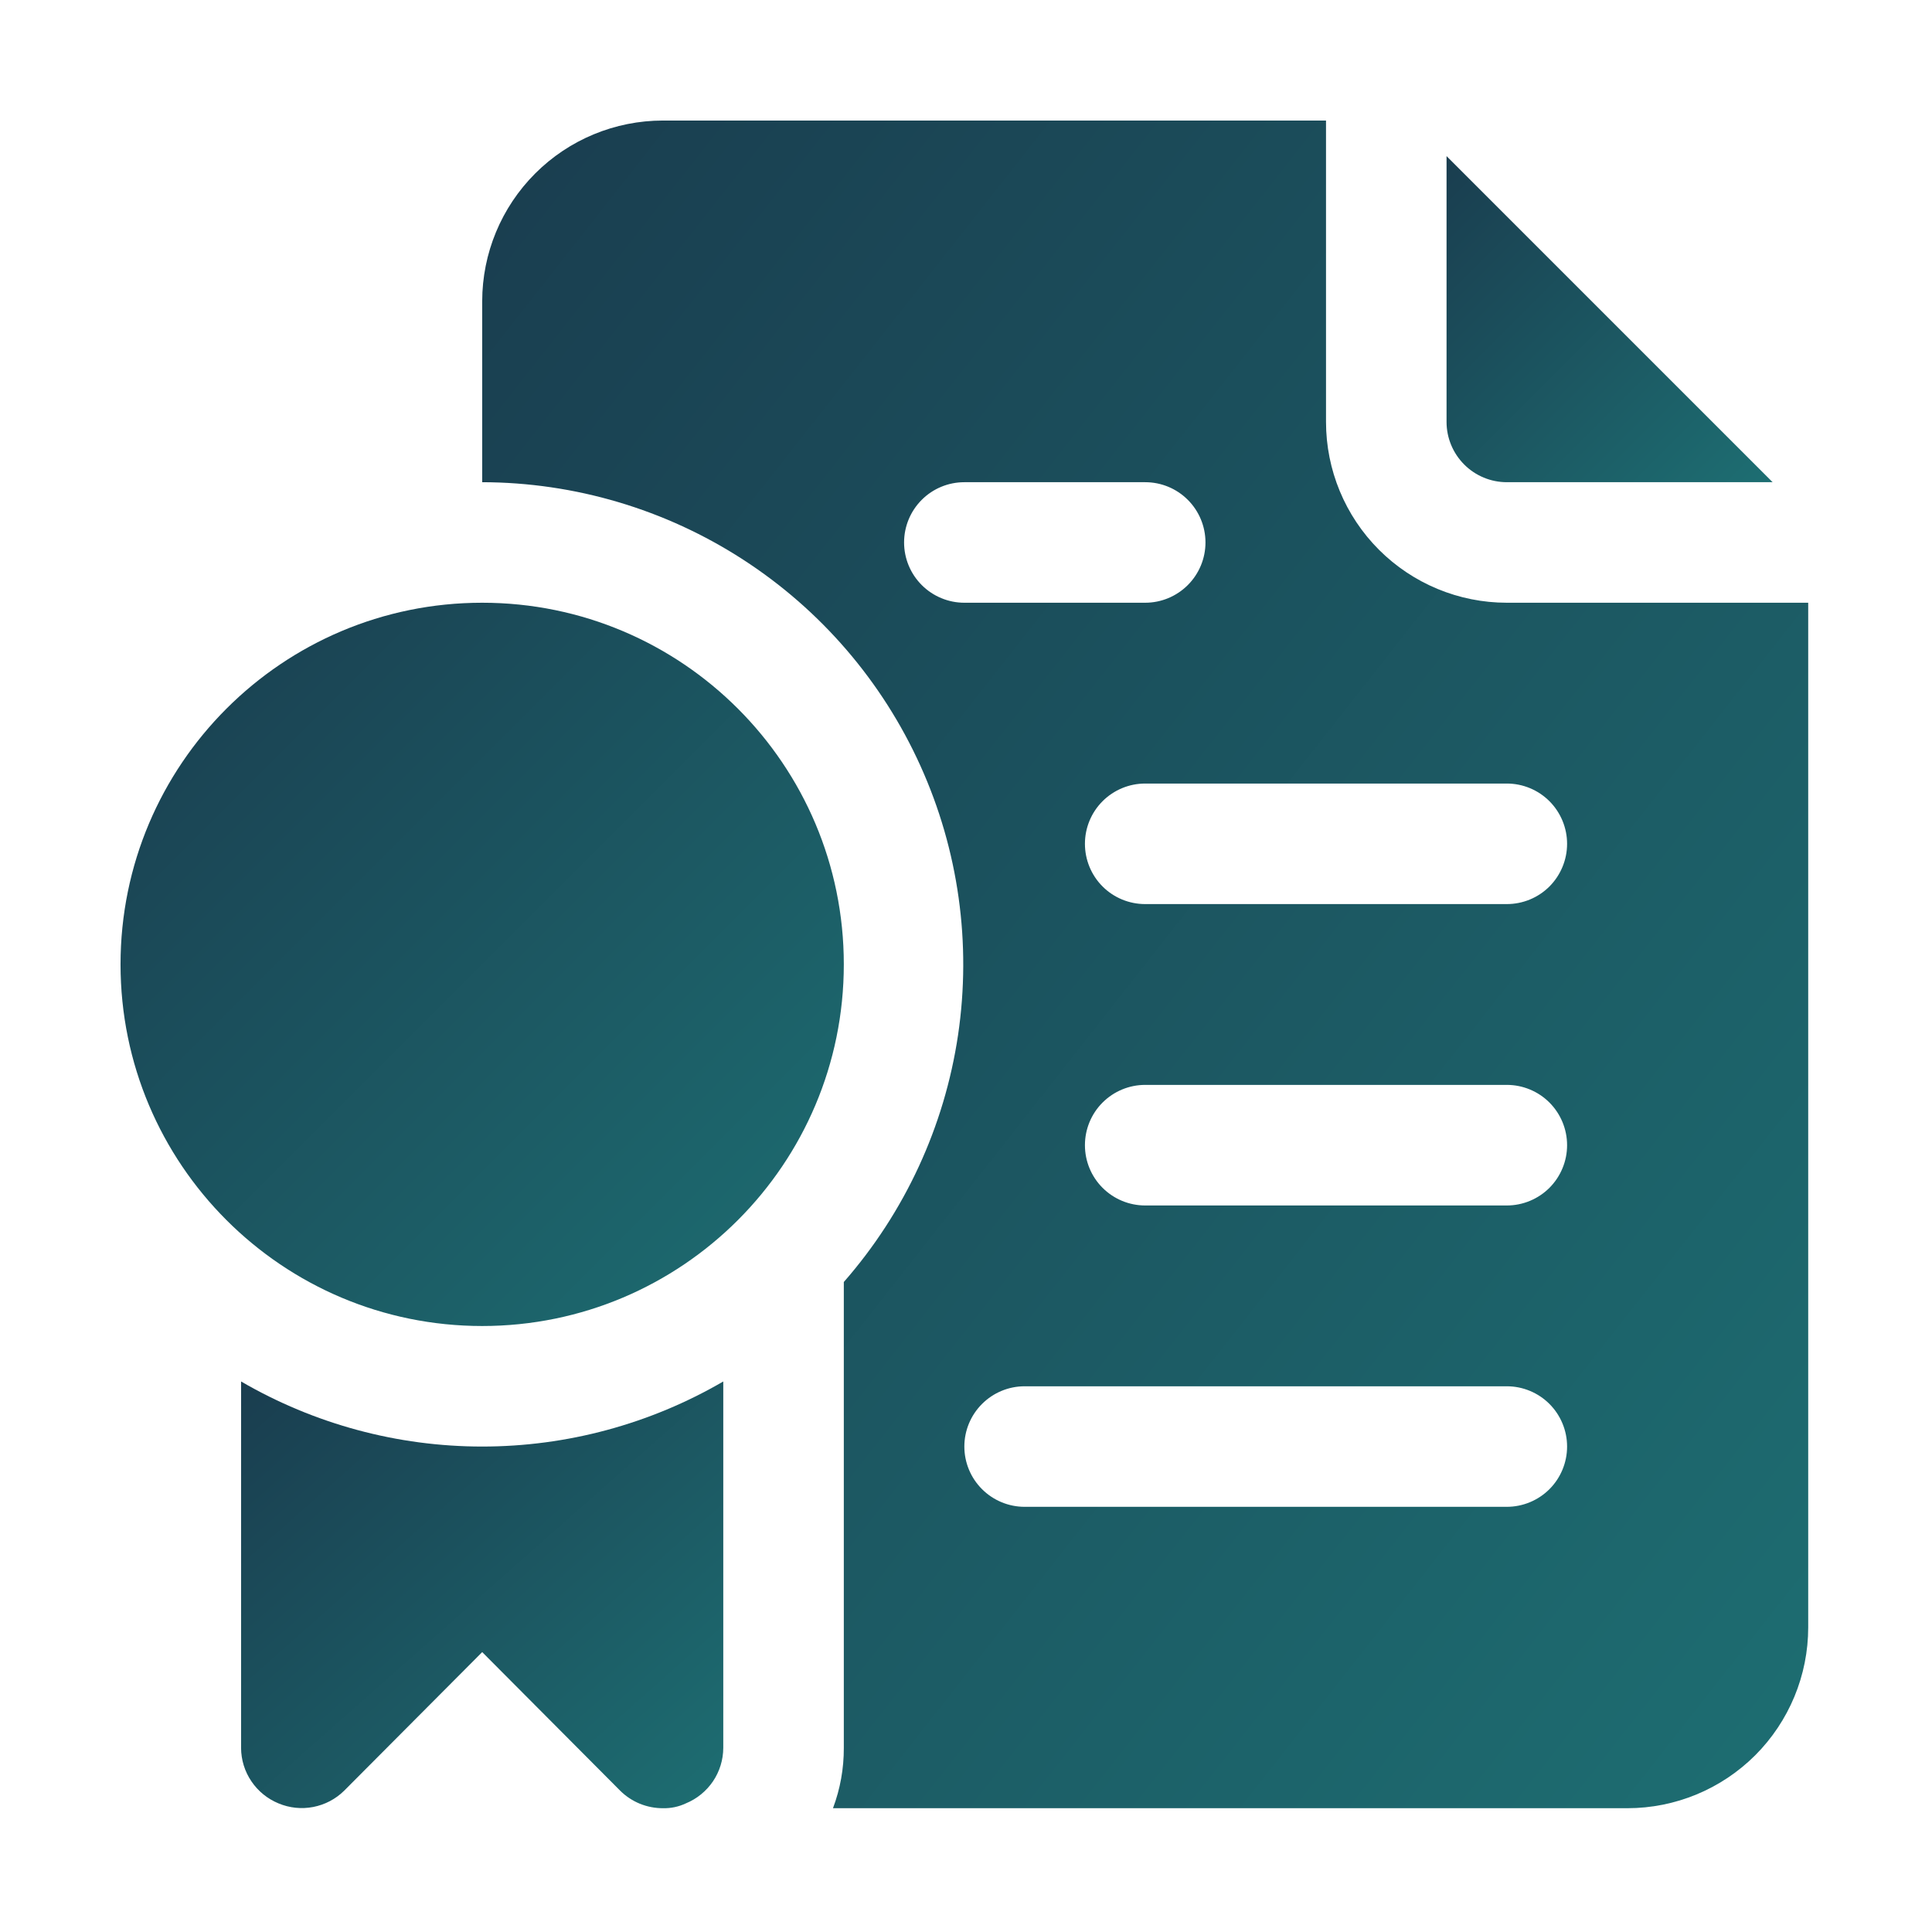
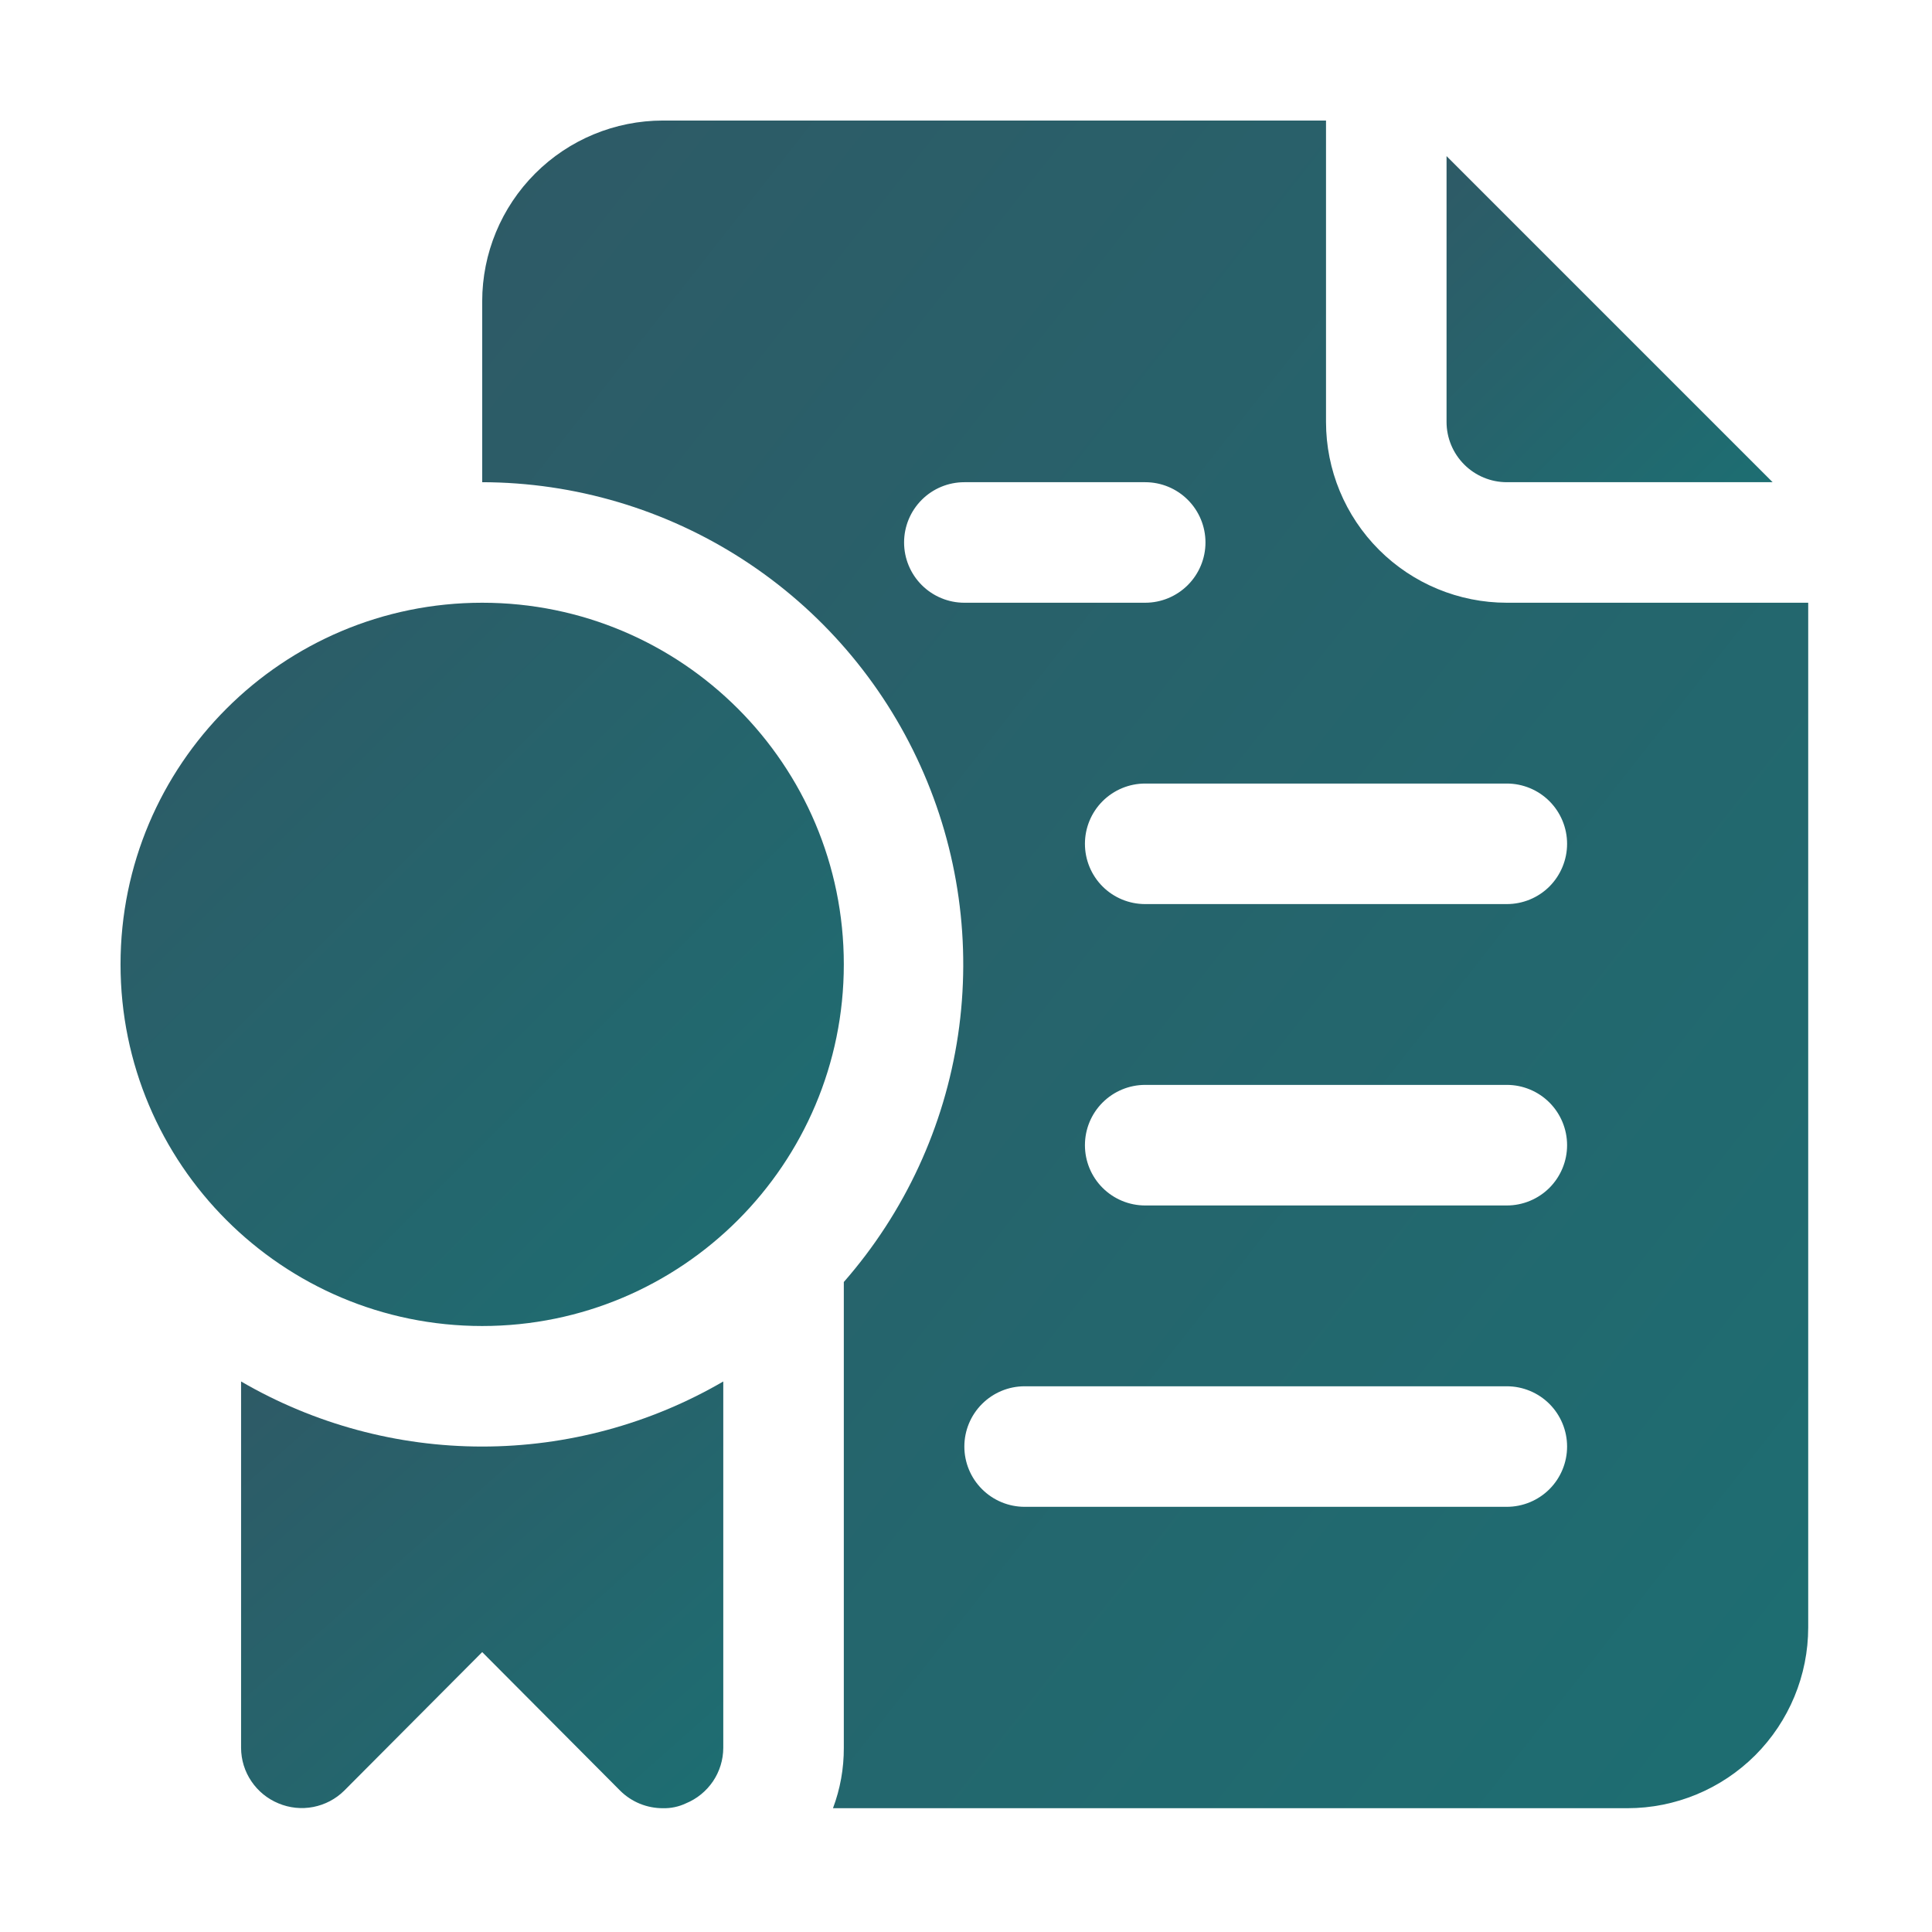
<svg xmlns="http://www.w3.org/2000/svg" width="41" height="41" viewBox="0 0 41 41" fill="none">
  <path d="M31.977 10.233H37.618L30.698 3.313V8.954C30.698 9.293 30.833 9.618 31.073 9.858C31.312 10.098 31.638 10.233 31.977 10.233Z" fill="url(#paint0_linear_3886_1382)" />
  <path d="M31.977 12.791C30.959 12.791 29.983 12.386 29.264 11.667C28.544 10.947 28.14 9.971 28.14 8.954V2.558H14.07C13.052 2.558 12.076 2.962 11.357 3.682C10.637 4.402 10.233 5.378 10.233 6.395V10.233C12.197 10.237 14.118 10.807 15.767 11.874C17.416 12.941 18.723 14.46 19.532 16.25C20.342 18.039 20.619 20.024 20.331 21.967C20.042 23.91 19.201 25.728 17.907 27.206V37.093C17.909 37.53 17.831 37.964 17.677 38.373H34.535C35.553 38.373 36.529 37.968 37.249 37.249C37.968 36.529 38.373 35.553 38.373 34.535V12.791H31.977ZM19.186 11.512C19.186 11.172 19.321 10.847 19.561 10.607C19.801 10.367 20.126 10.233 20.465 10.233H24.303C24.642 10.233 24.967 10.367 25.207 10.607C25.447 10.847 25.582 11.172 25.582 11.512C25.582 11.851 25.447 12.176 25.207 12.416C24.967 12.656 24.642 12.791 24.303 12.791H20.465C20.126 12.791 19.801 12.656 19.561 12.416C19.321 12.176 19.186 11.851 19.186 11.512ZM31.977 31.977H21.744C21.405 31.977 21.08 31.842 20.84 31.602C20.6 31.363 20.465 31.037 20.465 30.698C20.465 30.359 20.6 30.034 20.84 29.794C21.08 29.554 21.405 29.419 21.744 29.419H31.977C32.316 29.419 32.642 29.554 32.882 29.794C33.121 30.034 33.256 30.359 33.256 30.698C33.256 31.037 33.121 31.363 32.882 31.602C32.642 31.842 32.316 31.977 31.977 31.977ZM31.977 25.582H24.303C23.963 25.582 23.638 25.447 23.398 25.207C23.158 24.967 23.024 24.642 23.024 24.303C23.024 23.963 23.158 23.638 23.398 23.398C23.638 23.158 23.963 23.023 24.303 23.023H31.977C32.316 23.023 32.642 23.158 32.882 23.398C33.121 23.638 33.256 23.963 33.256 24.303C33.256 24.642 33.121 24.967 32.882 25.207C32.642 25.447 32.316 25.582 31.977 25.582ZM31.977 19.186H24.303C23.963 19.186 23.638 19.052 23.398 18.812C23.158 18.572 23.024 18.246 23.024 17.907C23.024 17.568 23.158 17.243 23.398 17.003C23.638 16.763 23.963 16.628 24.303 16.628H31.977C32.316 16.628 32.642 16.763 32.882 17.003C33.121 17.243 33.256 17.568 33.256 17.907C33.256 18.246 33.121 18.572 32.882 18.812C32.642 19.052 32.316 19.186 31.977 19.186Z" fill="url(#paint1_linear_3886_1382)" />
  <path d="M5.116 29.317V37.093C5.117 37.346 5.193 37.593 5.335 37.802C5.476 38.011 5.676 38.174 5.909 38.27C6.142 38.368 6.399 38.395 6.647 38.347C6.895 38.299 7.124 38.179 7.303 38.002L10.233 35.06L13.162 38.002C13.281 38.12 13.423 38.214 13.579 38.278C13.735 38.341 13.902 38.374 14.07 38.373C14.238 38.377 14.404 38.342 14.556 38.27C14.79 38.174 14.989 38.011 15.131 37.802C15.272 37.593 15.348 37.346 15.349 37.093V29.317C13.796 30.221 12.03 30.698 10.233 30.698C8.435 30.698 6.67 30.221 5.116 29.317Z" fill="url(#paint2_linear_3886_1382)" />
  <path d="M10.233 28.14C14.471 28.14 17.907 24.704 17.907 20.465C17.907 16.227 14.471 12.791 10.233 12.791C5.994 12.791 2.558 16.227 2.558 20.465C2.558 24.704 5.994 28.14 10.233 28.14Z" fill="url(#paint3_linear_3886_1382)" />
  <defs>
    <linearGradient id="paint0_linear_3886_1382" x1="30.698" y1="3.313" x2="37.618" y2="10.233" gradientUnits="userSpaceOnUse">
-       <stop stop-color="#1A3D4F" />
+       <stop stop-color="#2E5A66" />
      <stop offset="1" stop-color="#1D6E72" />
    </linearGradient>
    <linearGradient id="paint1_linear_3886_1382" x1="10.233" y1="2.558" x2="45.03" y2="29.899" gradientUnits="userSpaceOnUse">
-       <stop stop-color="#1A3D4F" />
+       <stop stop-color="#2E5A66" />
      <stop offset="1" stop-color="#1D6E72" />
    </linearGradient>
    <linearGradient id="paint2_linear_3886_1382" x1="5.116" y1="29.317" x2="14.105" y2="39.474" gradientUnits="userSpaceOnUse">
-       <stop stop-color="#1A3D4F" />
+       <stop stop-color="#2E5A66" />
      <stop offset="1" stop-color="#1D6E72" />
    </linearGradient>
    <linearGradient id="paint3_linear_3886_1382" x1="2.558" y1="12.791" x2="17.907" y2="28.14" gradientUnits="userSpaceOnUse">
-       <stop stop-color="#1A3D4F" />
+       <stop stop-color="#2E5A66" />
      <stop offset="1" stop-color="#1D6E72" />
    </linearGradient>
  </defs>
</svg>
